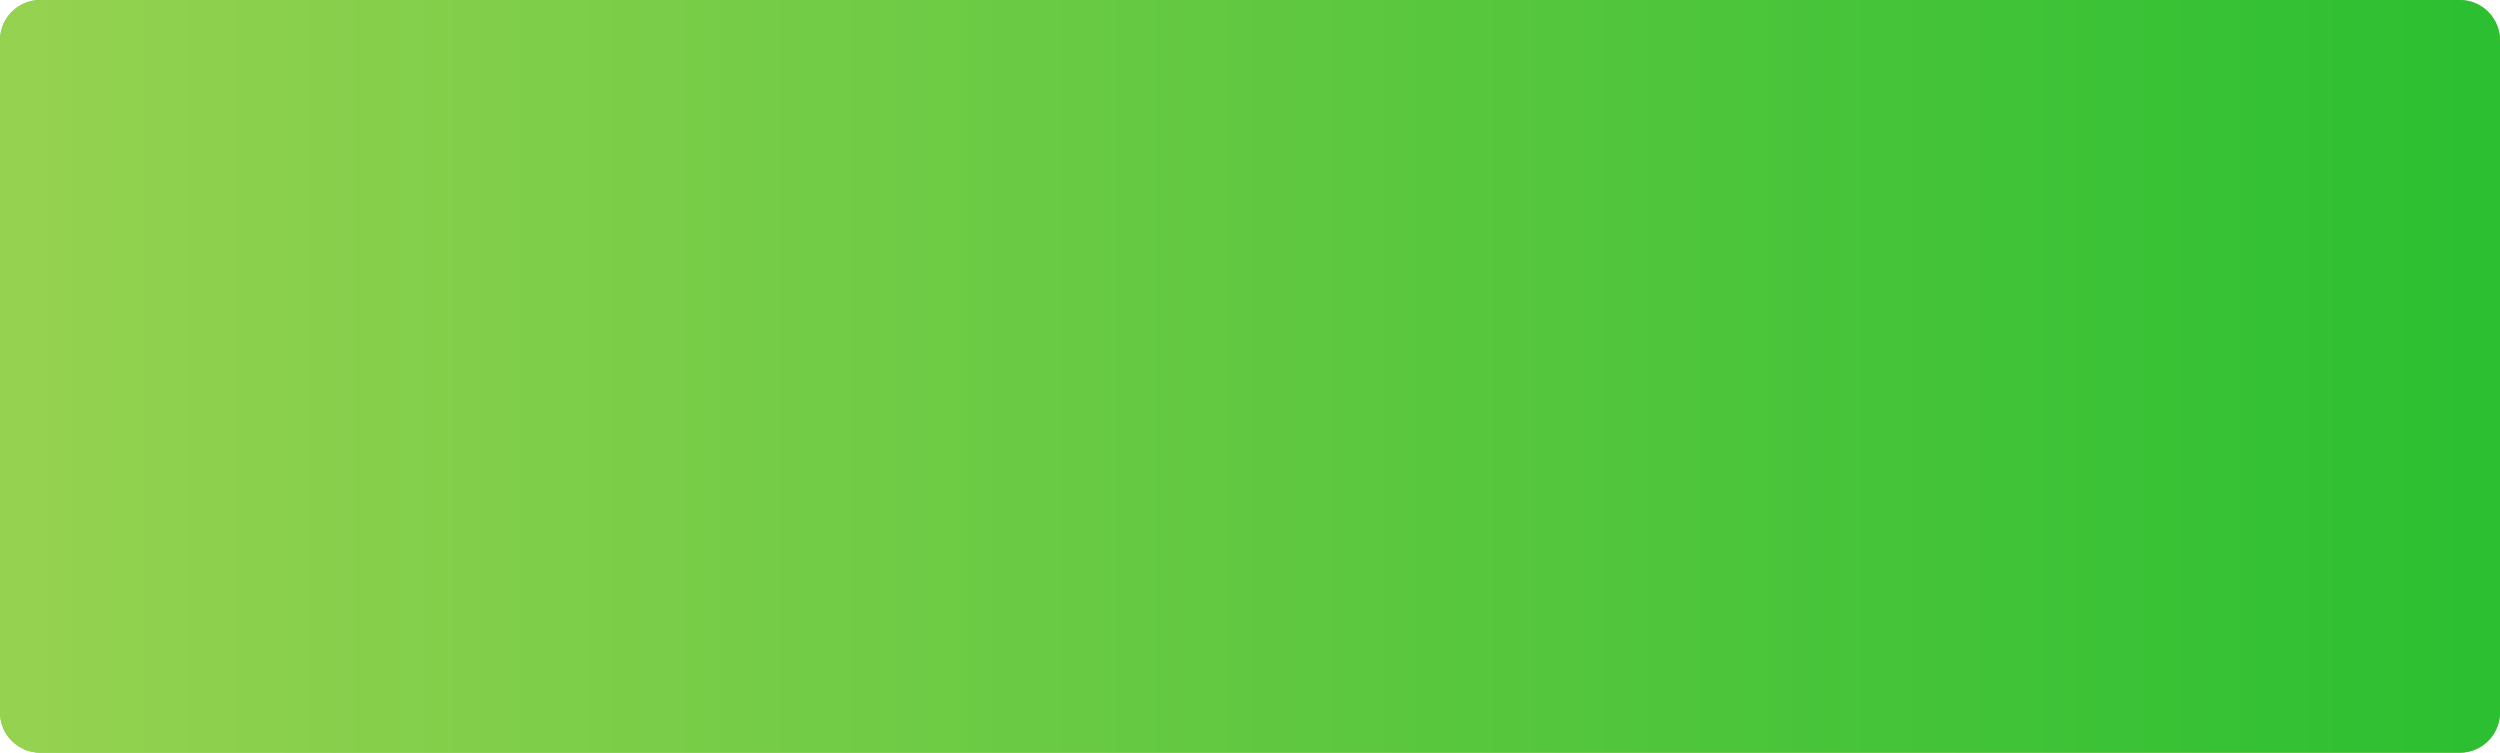
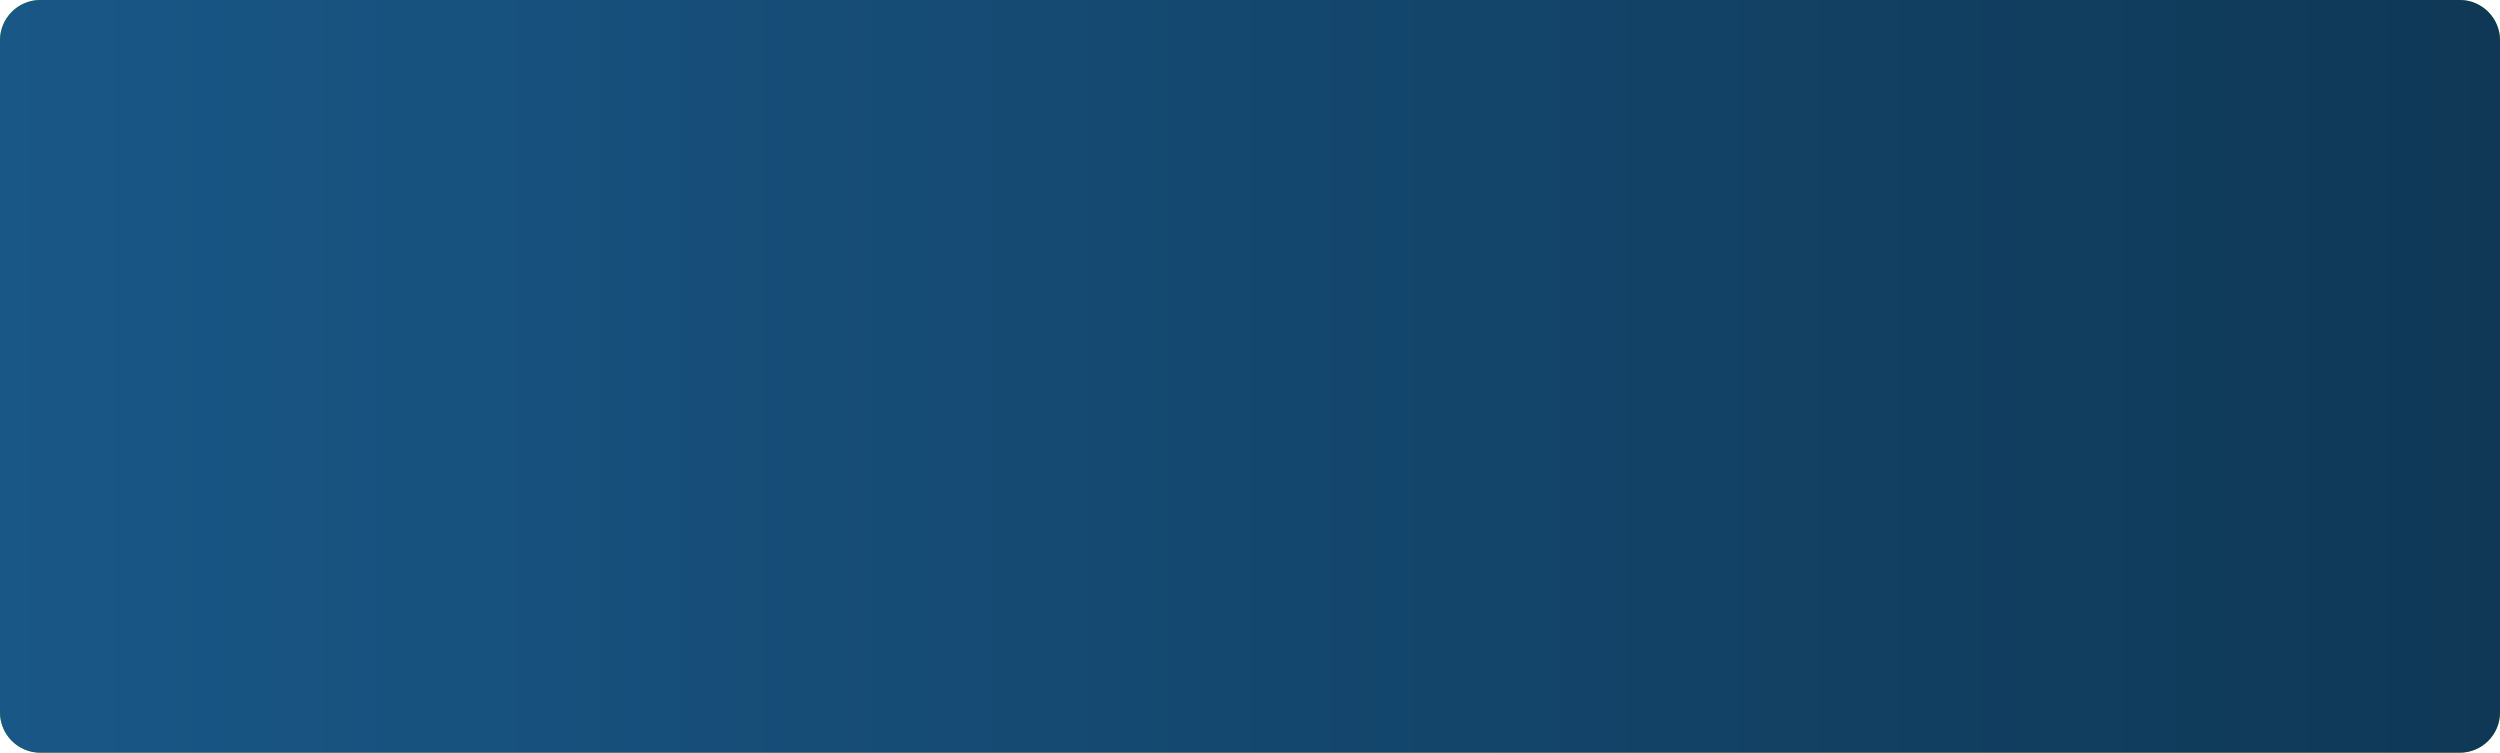
<svg xmlns="http://www.w3.org/2000/svg" width="186px" height="56px">
  <defs>
    <linearGradient id="PSgrad_0" x1="0%" x2="100%" y1="0%" y2="0%">
-       <stop offset="0%" stop-color="rgb(150,210,80)" stop-opacity="1" />
-       <stop offset="100%" stop-color="rgb(43,191,49)" stop-opacity="1" />
+       <stop offset="0%" stop-color="rgb(25,87,135)" stop-opacity="1" />
+       <stop offset="100%" stop-color="rgb(15,56,86)" stop-opacity="1" />
    </linearGradient>
  </defs>
  <path fill-rule="evenodd" fill="rgb(119, 195, 31)" d="M3.000,-0.000 L183.000,-0.000 C184.657,-0.000 186.000,1.343 186.000,3.000 L186.000,53.000 C186.000,54.657 184.657,56.000 183.000,56.000 L3.000,56.000 C1.343,56.000 -0.000,54.657 -0.000,53.000 L-0.000,3.000 C-0.000,1.343 1.343,-0.000 3.000,-0.000 Z" />
  <path fill="url(#PSgrad_0)" d="M3.000,-0.000 L183.000,-0.000 C184.657,-0.000 186.000,1.343 186.000,3.000 L186.000,53.000 C186.000,54.657 184.657,56.000 183.000,56.000 L3.000,56.000 C1.343,56.000 -0.000,54.657 -0.000,53.000 L-0.000,3.000 C-0.000,1.343 1.343,-0.000 3.000,-0.000 Z" />
</svg>
